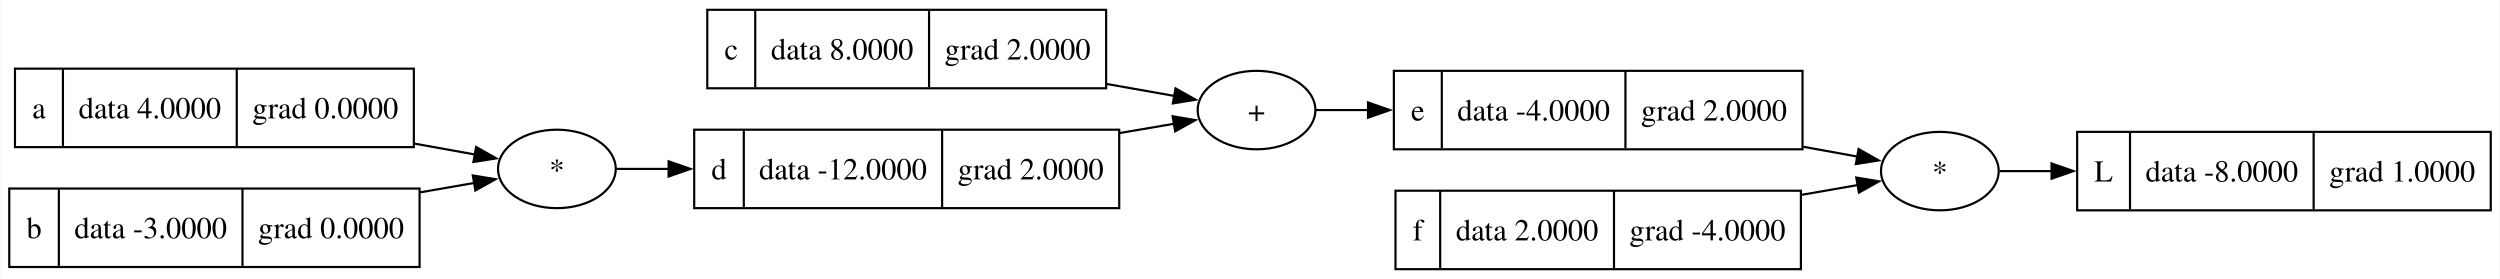
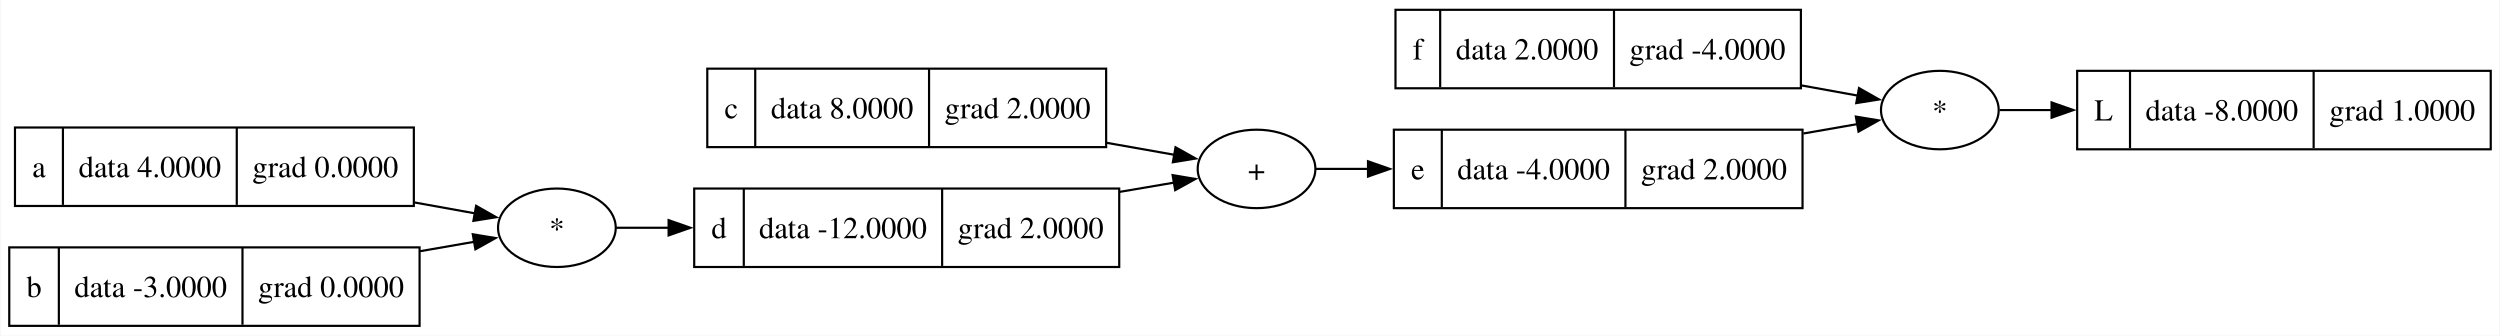
- <svg xmlns="http://www.w3.org/2000/svg" width="1147pt" height="128pt" viewBox="0.00 0.00 1146.50 128.00">
-   <g id="graph0" class="graph" transform="scale(1 1) rotate(0) translate(4 124)">
-     <polygon fill="white" stroke="none" points="-4,4 -4,-124 1142.5,-124 1142.5,4 -4,4" />
+ <svg xmlns="http://www.w3.org/2000/svg" width="1147pt" height="154pt" viewBox="0.00 0.00 1146.50 154.00">
+   <g id="graph0" class="graph" transform="scale(1 1) rotate(0) translate(4 150)">
+     <polygon fill="white" stroke="none" points="-4,4 -4,-150 1142.5,-150 1142.5,4 -4,4" />
    <g id="node1" class="node">
-       <polygon fill="none" stroke="black" points="948.75,-27.5 948.75,-63.5 1138.5,-63.5 1138.5,-27.5 948.75,-27.5" />
-       <text text-anchor="middle" x="960.88" y="-40.7" font-family="Times,serif" font-size="14.00">L</text>
-       <polyline fill="none" stroke="black" points="973,-28 973,-63.5" />
-       <text text-anchor="middle" x="1015.12" y="-40.7" font-family="Times,serif" font-size="14.00">data -8.0000</text>
-       <polyline fill="none" stroke="black" points="1057.25,-28 1057.25,-63.5" />
-       <text text-anchor="middle" x="1097.88" y="-40.7" font-family="Times,serif" font-size="14.00">grad 1.0000</text>
+       <polygon fill="none" stroke="black" points="948.75,-81.5 948.75,-117.5 1138.5,-117.5 1138.5,-81.5 948.75,-81.5" />
+       <text text-anchor="middle" x="960.88" y="-94.7" font-family="Times,serif" font-size="14.00">L</text>
+       <polyline fill="none" stroke="black" points="973,-82 973,-117.5" />
+       <text text-anchor="middle" x="1015.12" y="-94.7" font-family="Times,serif" font-size="14.00">data -8.0000</text>
+       <polyline fill="none" stroke="black" points="1057.25,-82 1057.25,-117.5" />
+       <text text-anchor="middle" x="1097.88" y="-94.7" font-family="Times,serif" font-size="14.00">grad 1.0000</text>
    </g>
    <g id="node2" class="node">
-       <ellipse fill="none" stroke="black" cx="885.75" cy="-45.5" rx="27" ry="18" />
-       <text text-anchor="middle" x="885.75" y="-40.45" font-family="Times,serif" font-size="14.00">*</text>
+       <ellipse fill="none" stroke="black" cx="885.75" cy="-99.5" rx="27" ry="18" />
+       <text text-anchor="middle" x="885.75" y="-94.45" font-family="Times,serif" font-size="14.00">*</text>
    </g>
    <g id="edge1" class="edge">
-       <path fill="none" stroke="black" d="M913.19,-45.5C920.34,-45.5 928.53,-45.5 937.24,-45.5" />
-       <polygon fill="black" stroke="black" points="937.01,-49 947.01,-45.5 937.01,-42 937.01,-49" />
+       <path fill="none" stroke="black" d="M913.19,-99.5C920.34,-99.5 928.53,-99.5 937.24,-99.5" />
+       <polygon fill="black" stroke="black" points="937.01,-103 947.01,-99.5 937.01,-96 937.01,-103" />
    </g>
    <g id="node3" class="node">
-       <polygon fill="none" stroke="black" points="635.25,-55.5 635.25,-91.5 822.75,-91.5 822.75,-55.5 635.25,-55.5" />
-       <text text-anchor="middle" x="646.25" y="-68.7" font-family="Times,serif" font-size="14.00">e</text>
-       <polyline fill="none" stroke="black" points="657.25,-56 657.25,-91.5" />
-       <text text-anchor="middle" x="699.38" y="-68.7" font-family="Times,serif" font-size="14.00">data -4.0000</text>
-       <polyline fill="none" stroke="black" points="741.5,-56 741.5,-91.5" />
-       <text text-anchor="middle" x="782.12" y="-68.7" font-family="Times,serif" font-size="14.00">grad 2.0000</text>
+       <polygon fill="none" stroke="black" points="320.25,-82.5 320.25,-118.5 503.25,-118.5 503.25,-82.5 320.25,-82.5" />
+       <text text-anchor="middle" x="331.25" y="-95.7" font-family="Times,serif" font-size="14.00">c</text>
+       <polyline fill="none" stroke="black" points="342.25,-83 342.25,-118.5" />
+       <text text-anchor="middle" x="382.12" y="-95.7" font-family="Times,serif" font-size="14.00">data 8.0000</text>
+       <polyline fill="none" stroke="black" points="422,-83 422,-118.5" />
+       <text text-anchor="middle" x="462.62" y="-95.7" font-family="Times,serif" font-size="14.00">grad 2.0000</text>
+     </g>
+     <g id="node10" class="node">
+       <ellipse fill="none" stroke="black" cx="572.25" cy="-72.5" rx="27" ry="18" />
+       <text text-anchor="middle" x="572.25" y="-67.45" font-family="Times,serif" font-size="14.00">+</text>
+     </g>
+     <g id="edge5" class="edge">
+       <path fill="none" stroke="black" d="M503.57,-84.46C514.47,-82.53 525.06,-80.66 534.51,-78.99" />
+       <polygon fill="black" stroke="black" points="535.08,-82.44 544.32,-77.26 533.86,-75.55 535.08,-82.44" />
+     </g>
+     <g id="node4" class="node">
+       <polygon fill="none" stroke="black" points="636,-109.5 636,-145.5 822,-145.5 822,-109.5 636,-109.5" />
+       <text text-anchor="middle" x="646.25" y="-122.7" font-family="Times,serif" font-size="14.00">f</text>
+       <polyline fill="none" stroke="black" points="656.5,-110 656.5,-145.5" />
+       <text text-anchor="middle" x="696.38" y="-122.7" font-family="Times,serif" font-size="14.00">data 2.0000</text>
+       <polyline fill="none" stroke="black" points="736.25,-110 736.25,-145.5" />
+       <text text-anchor="middle" x="779.12" y="-122.7" font-family="Times,serif" font-size="14.00">grad -4.0000</text>
    </g>
    <g id="edge4" class="edge">
-       <path fill="none" stroke="black" d="M823.14,-56.65C831.9,-55.06 840.38,-53.53 848.09,-52.13" />
-       <polygon fill="black" stroke="black" points="848.46,-55.62 857.68,-50.4 847.21,-48.73 848.46,-55.62" />
+       <path fill="none" stroke="black" d="M822.25,-110.81C831.39,-109.16 840.23,-107.56 848.25,-106.1" />
+       <polygon fill="black" stroke="black" points="848.65,-109.59 857.87,-104.36 847.4,-102.7 848.65,-109.59" />
    </g>
-     <g id="node4" class="node">
-       <ellipse fill="none" stroke="black" cx="572.25" cy="-73.5" rx="27" ry="18" />
-       <text text-anchor="middle" x="572.25" y="-68.45" font-family="Times,serif" font-size="14.00">+</text>
+     <g id="node5" class="node">
+       <polygon fill="none" stroke="black" points="2.62,-55.5 2.62,-91.5 185.62,-91.5 185.62,-55.5 2.62,-55.5" />
+       <text text-anchor="middle" x="13.62" y="-68.7" font-family="Times,serif" font-size="14.00">a</text>
+       <polyline fill="none" stroke="black" points="24.62,-56 24.62,-91.5" />
+       <text text-anchor="middle" x="64.5" y="-68.7" font-family="Times,serif" font-size="14.00">data 4.0000</text>
+       <polyline fill="none" stroke="black" points="104.38,-56 104.38,-91.5" />
+       <text text-anchor="middle" x="145" y="-68.7" font-family="Times,serif" font-size="14.00">grad 0.0000</text>
+     </g>
+     <g id="node7" class="node">
+       <ellipse fill="none" stroke="black" cx="251.25" cy="-45.5" rx="27" ry="18" />
+       <text text-anchor="middle" x="251.25" y="-40.45" font-family="Times,serif" font-size="14.00">*</text>
+     </g>
+     <g id="edge8" class="edge">
+       <path fill="none" stroke="black" d="M185.81,-57.13C195.66,-55.35 205.21,-53.63 213.82,-52.08" />
+       <polygon fill="black" stroke="black" points="214.19,-55.57 223.41,-50.34 212.95,-48.68 214.19,-55.57" />
+     </g>
+     <g id="node6" class="node">
+       <polygon fill="none" stroke="black" points="314.25,-27.5 314.25,-63.5 509.25,-63.5 509.25,-27.5 314.25,-27.5" />
+       <text text-anchor="middle" x="325.62" y="-40.7" font-family="Times,serif" font-size="14.00">d</text>
+       <polyline fill="none" stroke="black" points="337,-28 337,-63.5" />
+       <text text-anchor="middle" x="382.5" y="-40.7" font-family="Times,serif" font-size="14.00">data -12.0000</text>
+       <polyline fill="none" stroke="black" points="428,-28 428,-63.5" />
+       <text text-anchor="middle" x="468.62" y="-40.7" font-family="Times,serif" font-size="14.00">grad 2.0000</text>
+     </g>
+     <g id="edge7" class="edge">
+       <path fill="none" stroke="black" d="M509.52,-61.98C518.33,-63.49 526.85,-64.94 534.59,-66.25" />
+       <polygon fill="black" stroke="black" points="533.74,-69.66 544.19,-67.89 534.92,-62.76 533.74,-69.66" />
    </g>
    <g id="edge2" class="edge">
-       <path fill="none" stroke="black" d="M599.5,-73.5C606.66,-73.5 614.87,-73.5 623.6,-73.5" />
-       <polygon fill="black" stroke="black" points="623.39,-77 633.39,-73.5 623.39,-70 623.39,-77" />
+       <path fill="none" stroke="black" d="M278.42,-45.5C285.59,-45.5 293.84,-45.5 302.63,-45.5" />
+       <polygon fill="black" stroke="black" points="302.51,-49 312.51,-45.5 302.51,-42 302.51,-49" />
    </g>
-     <g id="node5" class="node">
-       <polygon fill="none" stroke="black" points="320.25,-83.5 320.25,-119.5 503.25,-119.5 503.25,-83.5 320.25,-83.5" />
-       <text text-anchor="middle" x="331.25" y="-96.7" font-family="Times,serif" font-size="14.00">c</text>
-       <polyline fill="none" stroke="black" points="342.25,-84 342.25,-119.5" />
-       <text text-anchor="middle" x="382.12" y="-96.7" font-family="Times,serif" font-size="14.00">data 8.0000</text>
-       <polyline fill="none" stroke="black" points="422,-84 422,-119.5" />
-       <text text-anchor="middle" x="462.62" y="-96.7" font-family="Times,serif" font-size="14.00">grad 2.0000</text>
+     <g id="node8" class="node">
+       <polygon fill="none" stroke="black" points="0,-0.5 0,-36.5 188.25,-36.5 188.25,-0.5 0,-0.5" />
+       <text text-anchor="middle" x="11.38" y="-13.7" font-family="Times,serif" font-size="14.00">b</text>
+       <polyline fill="none" stroke="black" points="22.75,-1 22.75,-36.5" />
+       <text text-anchor="middle" x="64.88" y="-13.7" font-family="Times,serif" font-size="14.00">data -3.0000</text>
+       <polyline fill="none" stroke="black" points="107,-1 107,-36.5" />
+       <text text-anchor="middle" x="147.62" y="-13.7" font-family="Times,serif" font-size="14.00">grad 0.0000</text>
+     </g>
+     <g id="edge9" class="edge">
+       <path fill="none" stroke="black" d="M188.49,-34.75C197.27,-36.28 205.77,-37.76 213.51,-39.1" />
+       <polygon fill="black" stroke="black" points="212.66,-42.51 223.11,-40.78 213.86,-35.61 212.66,-42.51" />
+     </g>
+     <g id="node9" class="node">
+       <polygon fill="none" stroke="black" points="635.25,-54.5 635.25,-90.5 822.75,-90.5 822.75,-54.5 635.25,-54.5" />
+       <text text-anchor="middle" x="646.25" y="-67.7" font-family="Times,serif" font-size="14.00">e</text>
+       <polyline fill="none" stroke="black" points="657.25,-55 657.25,-90.5" />
+       <text text-anchor="middle" x="699.38" y="-67.7" font-family="Times,serif" font-size="14.00">data -4.0000</text>
+       <polyline fill="none" stroke="black" points="741.5,-55 741.5,-90.5" />
+       <text text-anchor="middle" x="782.12" y="-67.7" font-family="Times,serif" font-size="14.00">grad 2.0000</text>
    </g>
    <g id="edge6" class="edge">
-       <path fill="none" stroke="black" d="M503.57,-85.46C514.47,-83.53 525.06,-81.66 534.51,-79.99" />
-       <polygon fill="black" stroke="black" points="535.08,-83.44 544.32,-78.26 533.86,-76.55 535.08,-83.44" />
-     </g>
-     <g id="node6" class="node">
-       <polygon fill="none" stroke="black" points="2.62,-56.5 2.62,-92.5 185.62,-92.5 185.62,-56.5 2.62,-56.5" />
-       <text text-anchor="middle" x="13.62" y="-69.7" font-family="Times,serif" font-size="14.00">a</text>
-       <polyline fill="none" stroke="black" points="24.62,-57 24.62,-92.5" />
-       <text text-anchor="middle" x="64.5" y="-69.7" font-family="Times,serif" font-size="14.00">data 4.0000</text>
-       <polyline fill="none" stroke="black" points="104.38,-57 104.38,-92.5" />
-       <text text-anchor="middle" x="145" y="-69.7" font-family="Times,serif" font-size="14.00">grad 0.0000</text>
-     </g>
-     <g id="node10" class="node">
-       <ellipse fill="none" stroke="black" cx="251.25" cy="-46.5" rx="27" ry="18" />
-       <text text-anchor="middle" x="251.25" y="-41.45" font-family="Times,serif" font-size="14.00">*</text>
-     </g>
-     <g id="edge7" class="edge">
-       <path fill="none" stroke="black" d="M185.81,-58.13C195.66,-56.35 205.21,-54.63 213.82,-53.08" />
-       <polygon fill="black" stroke="black" points="214.19,-56.57 223.41,-51.34 212.95,-49.68 214.19,-56.57" />
-     </g>
-     <g id="node7" class="node">
-       <polygon fill="none" stroke="black" points="636,-0.5 636,-36.5 822,-36.5 822,-0.5 636,-0.5" />
-       <text text-anchor="middle" x="646.25" y="-13.7" font-family="Times,serif" font-size="14.00">f</text>
-       <polyline fill="none" stroke="black" points="656.5,-1 656.5,-36.5" />
-       <text text-anchor="middle" x="696.38" y="-13.7" font-family="Times,serif" font-size="14.00">data 2.0000</text>
-       <polyline fill="none" stroke="black" points="736.25,-1 736.25,-36.5" />
-       <text text-anchor="middle" x="779.12" y="-13.7" font-family="Times,serif" font-size="14.00">grad -4.0000</text>
-     </g>
-     <g id="edge9" class="edge">
-       <path fill="none" stroke="black" d="M822.25,-34.6C831.39,-36.19 840.23,-37.73 848.25,-39.13" />
-       <polygon fill="black" stroke="black" points="847.41,-42.54 857.87,-40.81 848.62,-35.64 847.41,-42.54" />
-     </g>
-     <g id="node8" class="node">
-       <polygon fill="none" stroke="black" points="0,-1.5 0,-37.5 188.25,-37.5 188.25,-1.5 0,-1.5" />
-       <text text-anchor="middle" x="11.38" y="-14.7" font-family="Times,serif" font-size="14.00">b</text>
-       <polyline fill="none" stroke="black" points="22.75,-2 22.75,-37.5" />
-       <text text-anchor="middle" x="64.88" y="-14.7" font-family="Times,serif" font-size="14.00">data -3.0000</text>
-       <polyline fill="none" stroke="black" points="107,-2 107,-37.5" />
-       <text text-anchor="middle" x="147.62" y="-14.7" font-family="Times,serif" font-size="14.00">grad 0.0000</text>
-     </g>
-     <g id="edge5" class="edge">
-       <path fill="none" stroke="black" d="M188.49,-35.75C197.27,-37.28 205.77,-38.76 213.51,-40.1" />
-       <polygon fill="black" stroke="black" points="212.66,-43.51 223.11,-41.78 213.86,-36.61 212.66,-43.51" />
-     </g>
-     <g id="node9" class="node">
-       <polygon fill="none" stroke="black" points="314.25,-28.5 314.25,-64.5 509.25,-64.5 509.25,-28.5 314.25,-28.5" />
-       <text text-anchor="middle" x="325.62" y="-41.7" font-family="Times,serif" font-size="14.00">d</text>
-       <polyline fill="none" stroke="black" points="337,-29 337,-64.5" />
-       <text text-anchor="middle" x="382.5" y="-41.7" font-family="Times,serif" font-size="14.00">data -12.0000</text>
-       <polyline fill="none" stroke="black" points="428,-29 428,-64.5" />
-       <text text-anchor="middle" x="468.62" y="-41.7" font-family="Times,serif" font-size="14.00">grad 2.0000</text>
-     </g>
-     <g id="edge8" class="edge">
-       <path fill="none" stroke="black" d="M509.52,-62.98C518.33,-64.49 526.85,-65.94 534.59,-67.25" />
-       <polygon fill="black" stroke="black" points="533.74,-70.66 544.19,-68.89 534.92,-63.76 533.74,-70.66" />
+       <path fill="none" stroke="black" d="M823.14,-88.75C831.9,-90.28 840.38,-91.76 848.09,-93.1" />
+       <polygon fill="black" stroke="black" points="847.22,-96.51 857.68,-94.78 848.43,-89.61 847.22,-96.51" />
    </g>
    <g id="edge3" class="edge">
-       <path fill="none" stroke="black" d="M278.42,-46.5C285.59,-46.5 293.84,-46.5 302.63,-46.5" />
-       <polygon fill="black" stroke="black" points="302.51,-50 312.51,-46.5 302.51,-43 302.51,-50" />
+       <path fill="none" stroke="black" d="M599.5,-72.5C606.66,-72.5 614.87,-72.5 623.6,-72.5" />
+       <polygon fill="black" stroke="black" points="623.39,-76 633.39,-72.5 623.39,-69 623.39,-76" />
    </g>
  </g>
</svg>
